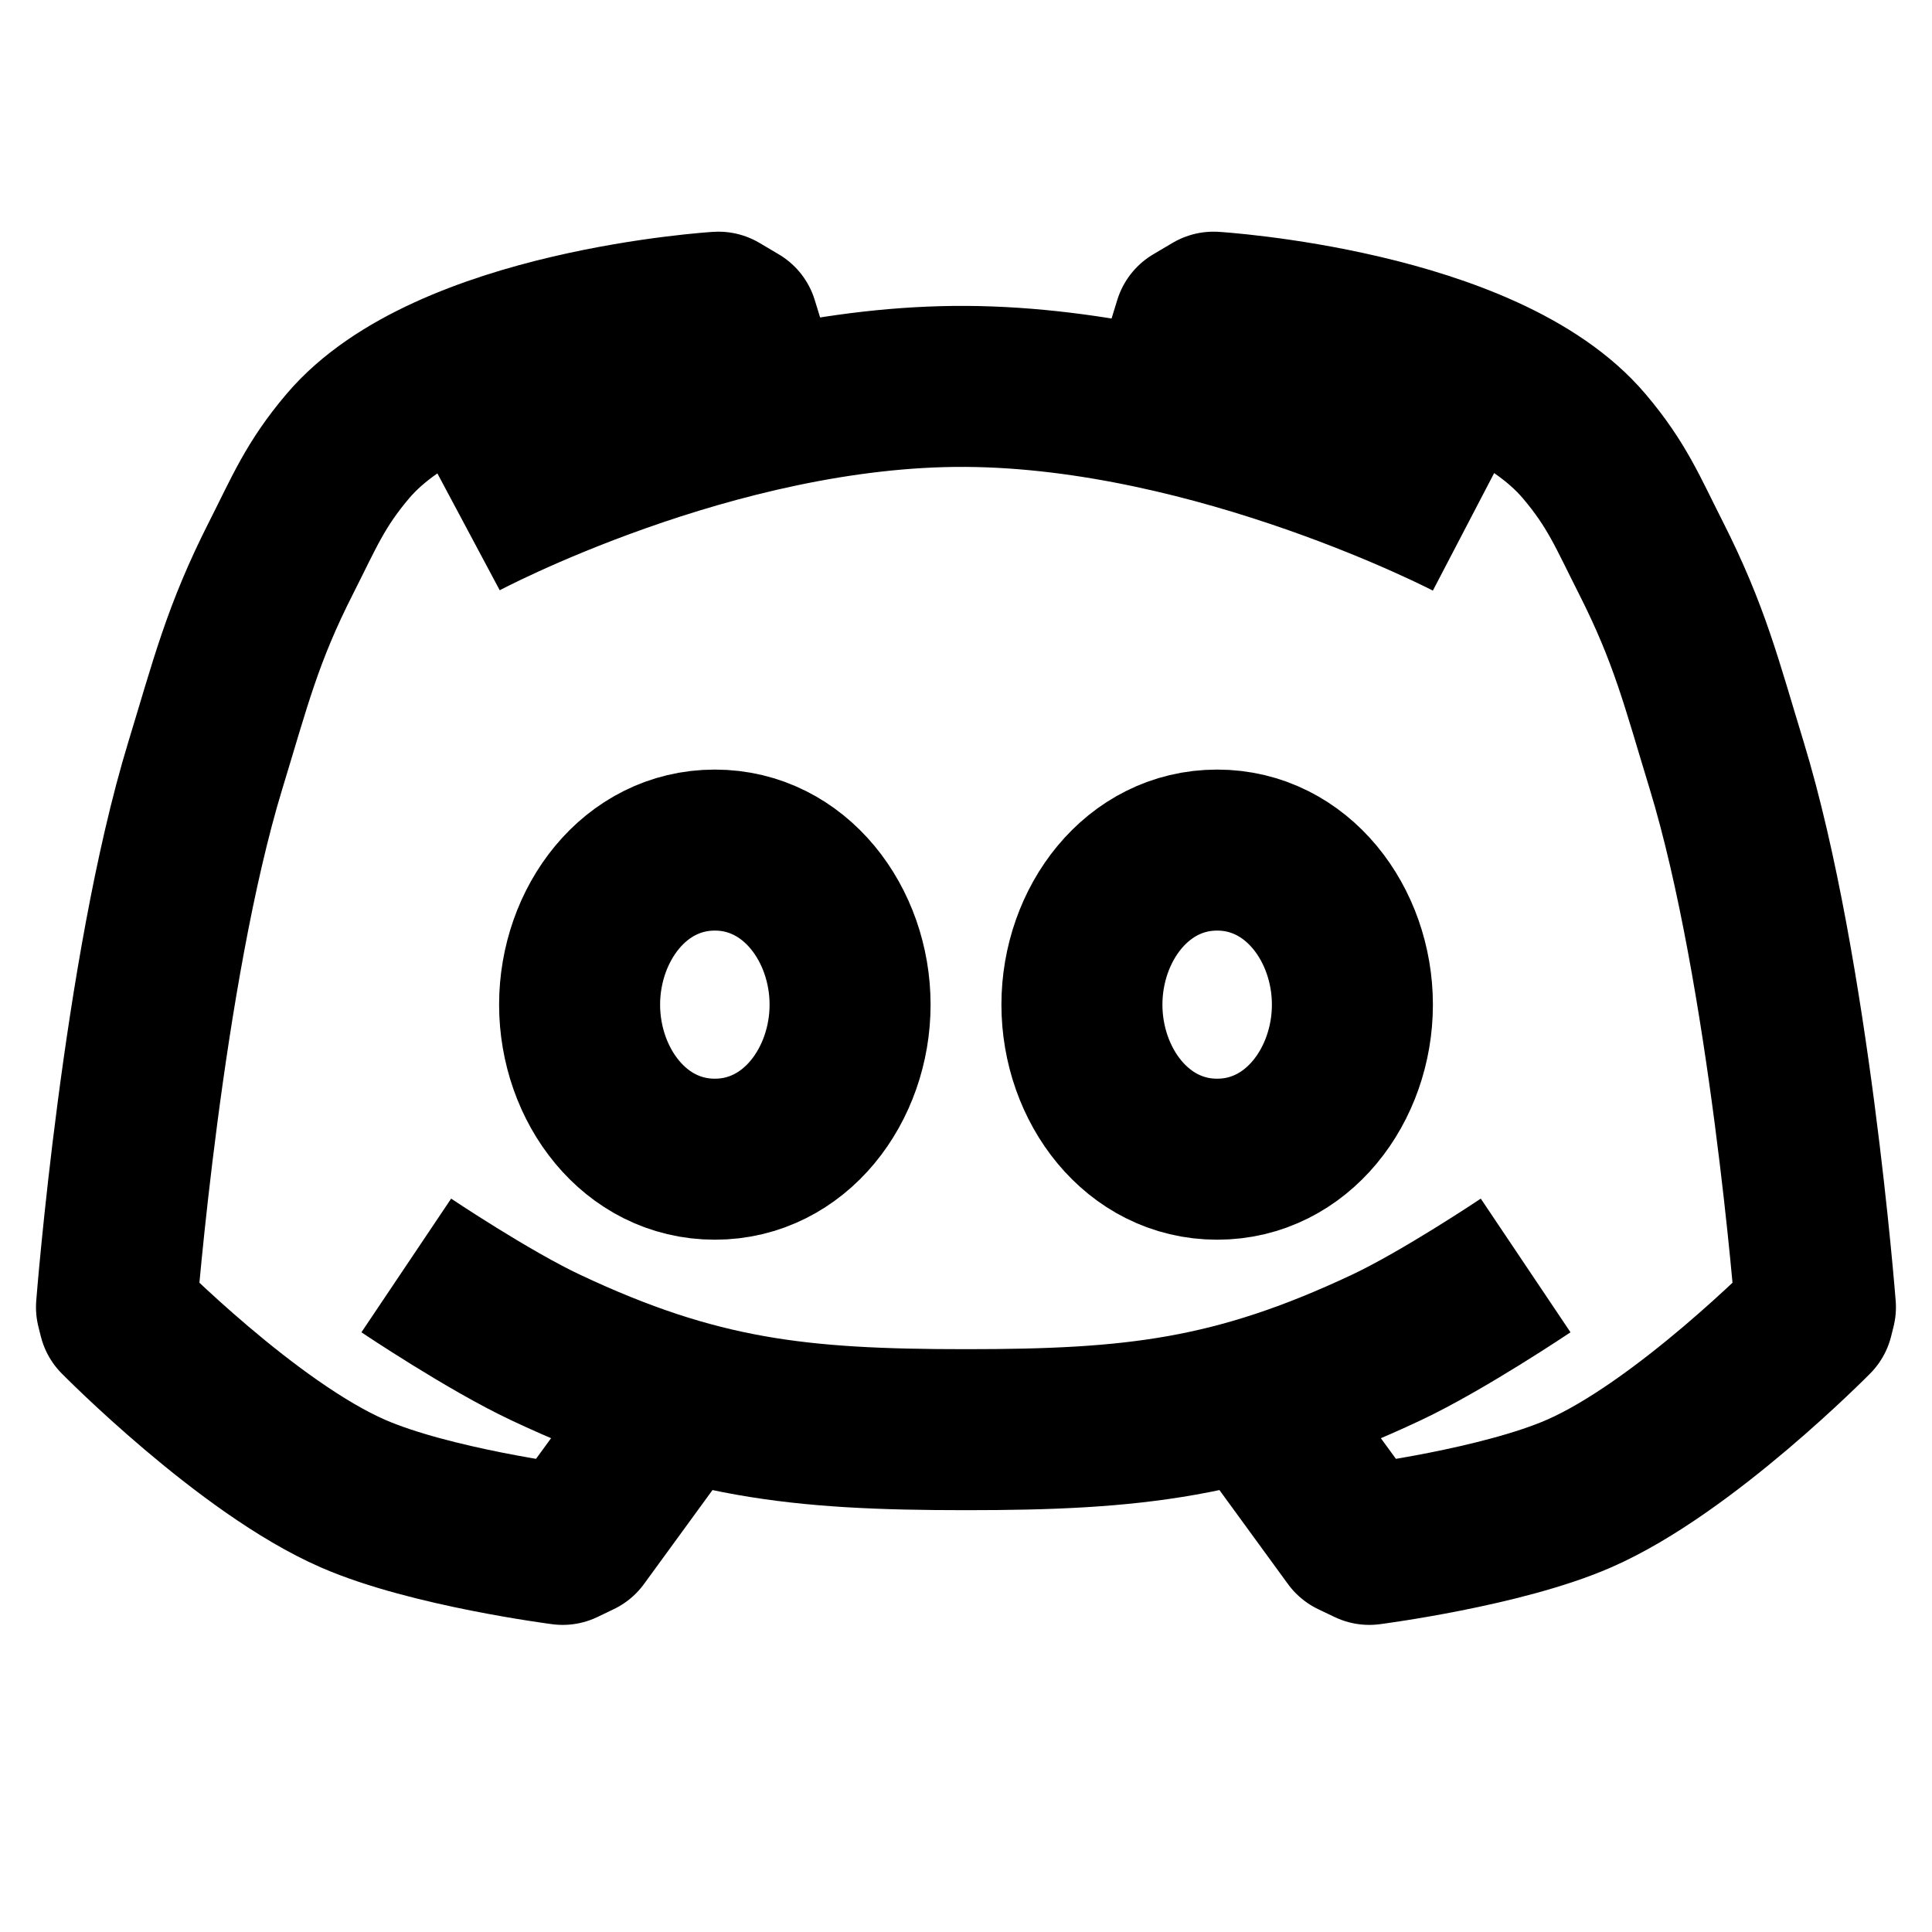
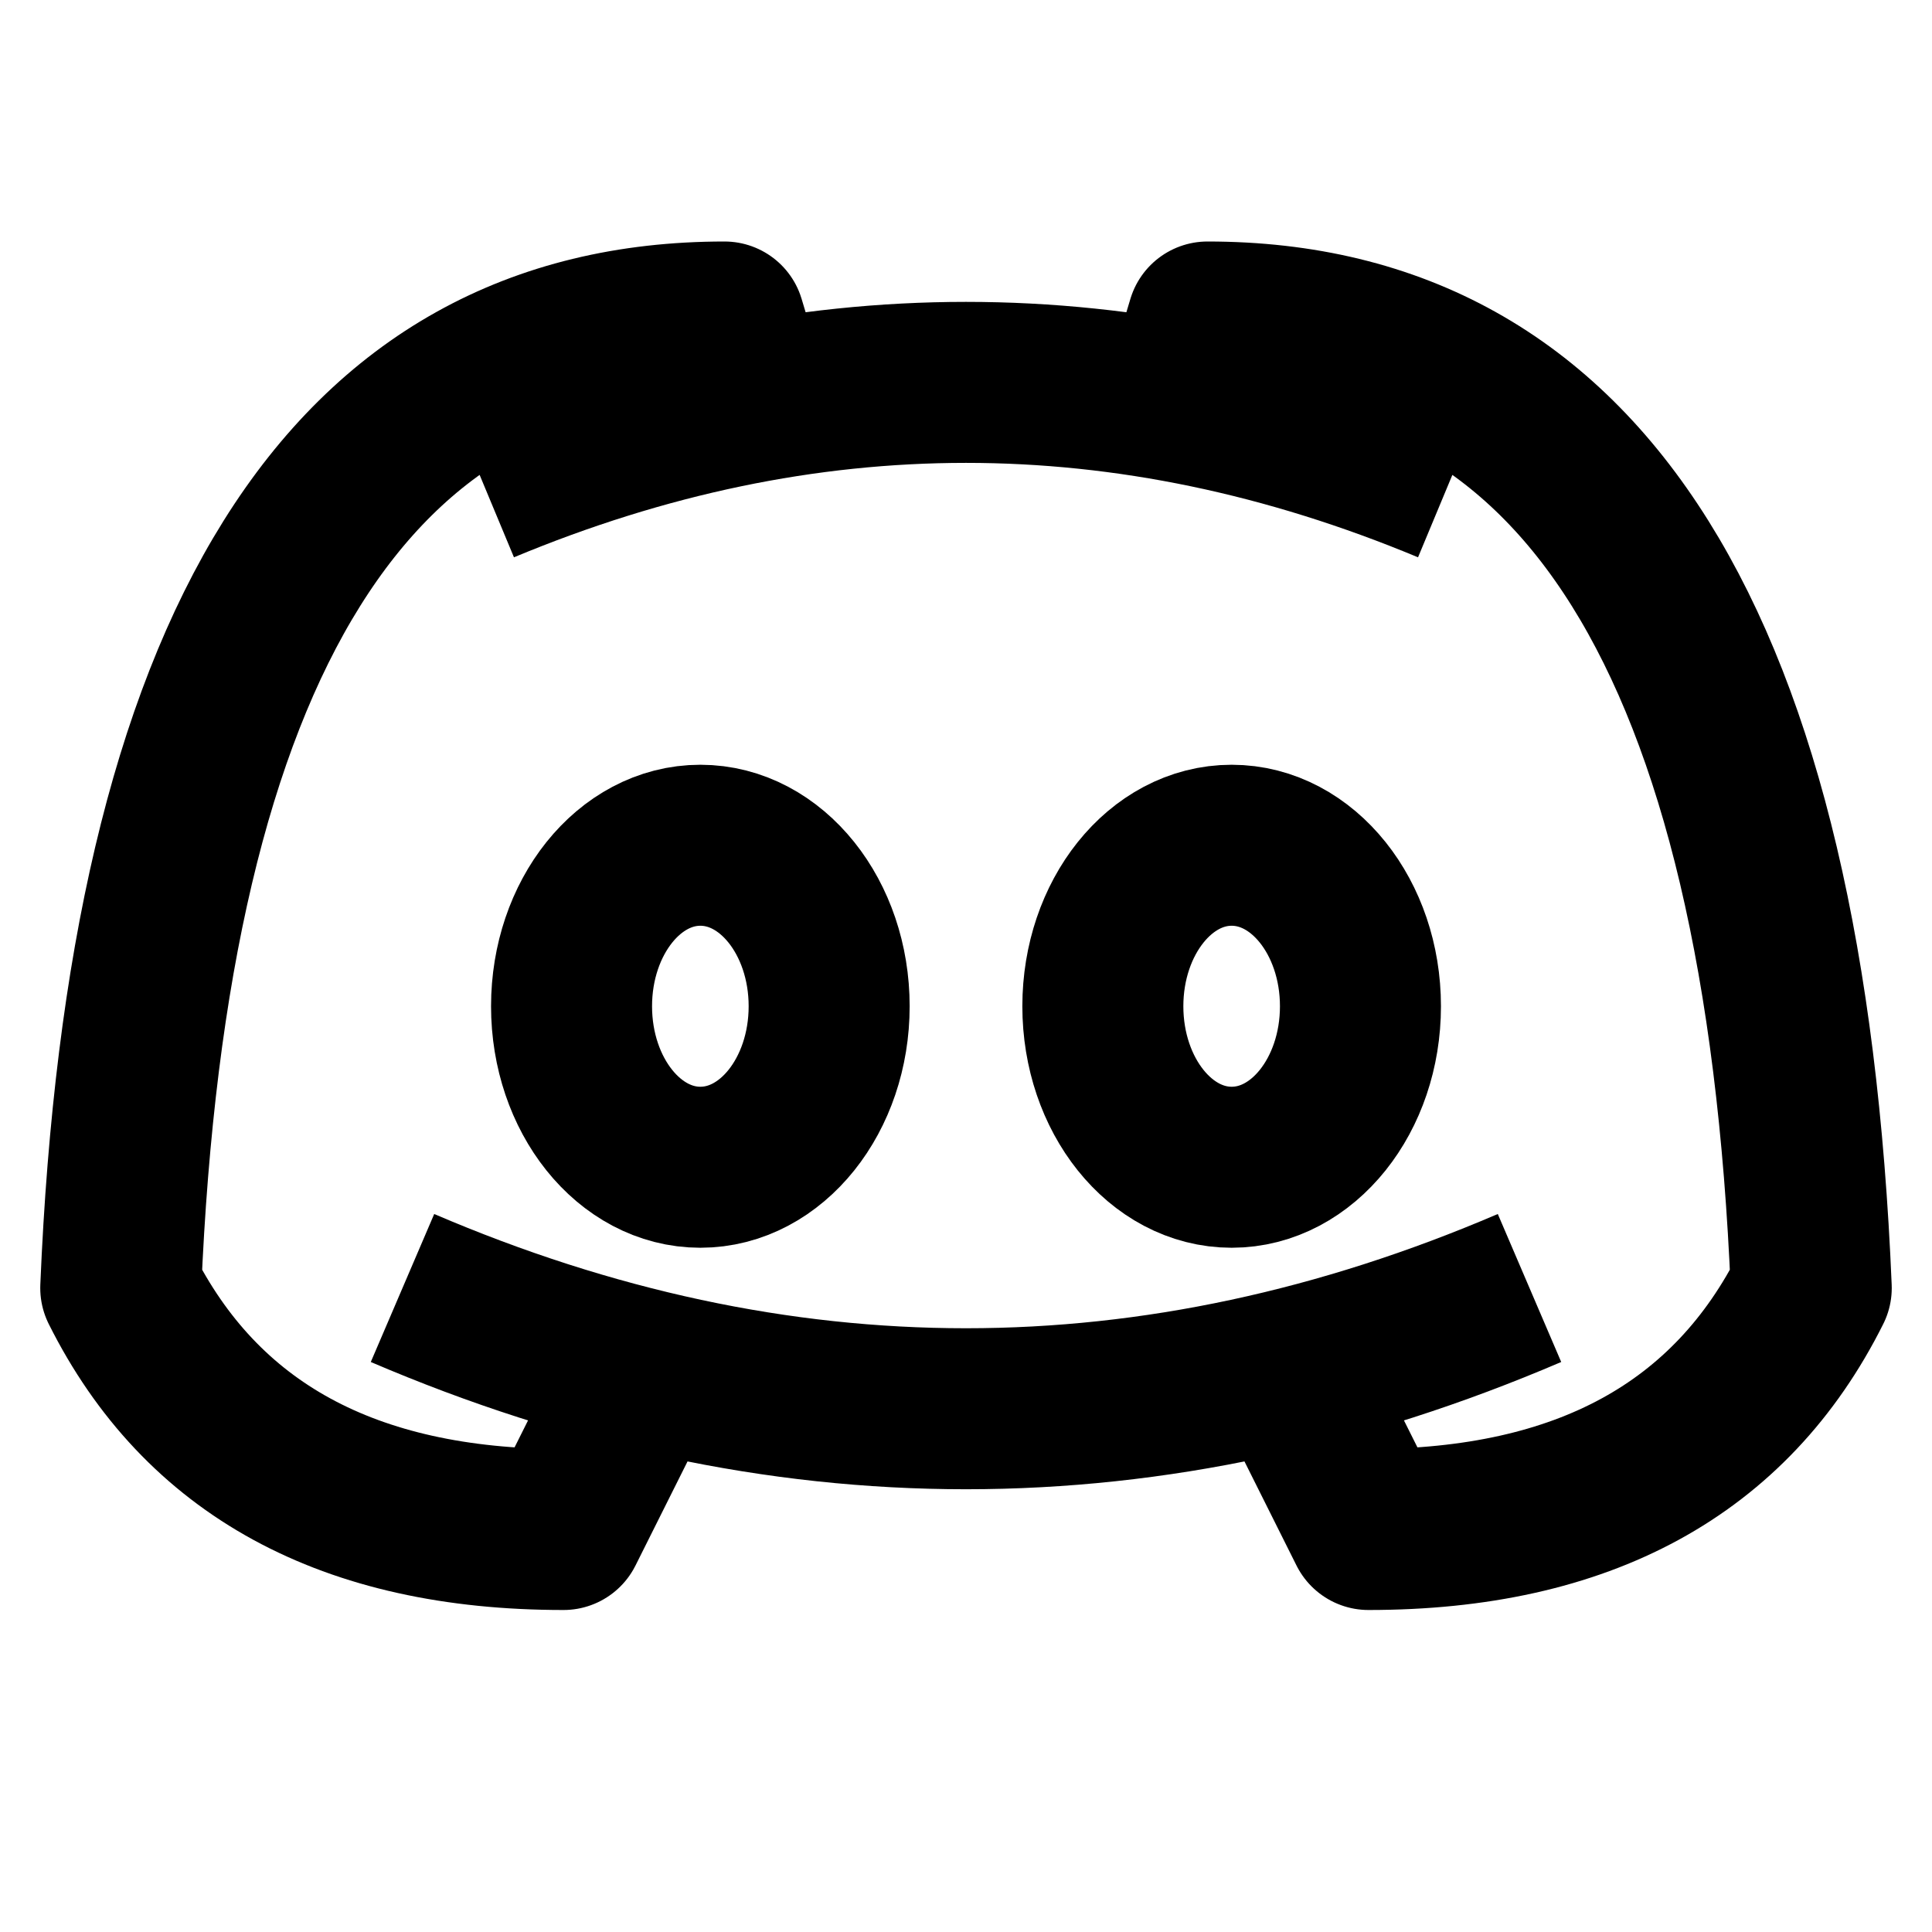
- <svg xmlns="http://www.w3.org/2000/svg" height="24" width="24" viewBox="0 0 24 24" fill="none">
-   <path d="M18.952 15.72C18.952 15.72 17.93 16.406 17.22 16.74C15.34 17.625 14.077 17.76 12 17.76C9.923 17.76 8.659 17.625 6.78 16.74C6.069 16.406 5.047 15.72 5.047 15.72M8.182 17.73L7.192 19.088L6.99 19.185C6.99 19.185 5.346 18.973 4.387 18.555C3.081 17.987 1.477 16.358 1.477 16.358L1.447 16.238C1.447 16.238 1.773 12.057 2.55 9.51C2.864 8.482 3.008 7.882 3.495 6.923C3.779 6.363 3.914 6.022 4.32 5.543C5.556 4.084 8.925 3.878 8.925 3.878L9.165 4.02L9.345 4.605M5.737 6.45C5.737 6.45 8.865 4.781 12 4.8C15.135 4.819 18.262 6.45 18.262 6.45M15.817 17.73L16.807 19.088L17.01 19.185C17.01 19.185 18.653 18.973 19.612 18.555C20.918 17.987 22.522 16.358 22.522 16.358L22.552 16.238C22.552 16.238 22.227 12.057 21.45 9.51C21.136 8.482 20.991 7.882 20.505 6.923C20.221 6.363 20.086 6.022 19.68 5.543C18.444 4.084 15.075 3.878 15.075 3.878L14.835 4.02L14.655 4.605M8.88 10.56C9.876 10.56 10.56 11.484 10.56 12.48C10.56 13.477 9.876 14.4 8.88 14.4C7.883 14.4 7.2 13.477 7.2 12.48C7.2 11.484 7.883 10.56 8.88 10.56ZM13.44 12.48C13.44 11.484 14.123 10.56 15.12 10.56C16.116 10.56 16.8 11.484 16.8 12.48C16.8 13.477 16.116 14.4 15.12 14.4C14.123 14.4 13.44 13.477 13.44 12.48Z" stroke="currentColor" stroke-width="2" stroke-linejoin="round" />
+ <svg xmlns="http://www.w3.org/2000/svg" height="24" width="24" viewBox="0 0 24 24" fill="none" stroke="currentColor" stroke-width="2" stroke-linejoin="round">
+   <ellipse cx="8.7" cy="12.5" rx="1.6" ry="2" />
+   <ellipse cx="15.3" cy="12.5" rx="1.6" ry="2" />
+   <path d="M 16 17L 17 19Q 21 19 22.5 16Q 22 4 15 4L 14.7 5M 8 17L 7 19Q 3 19 1.5 16Q 2 4 9 4L 9.3 5M 6 6Q 12 3.5 18 6M 5 16Q 12 19 19 16" />
</svg>
